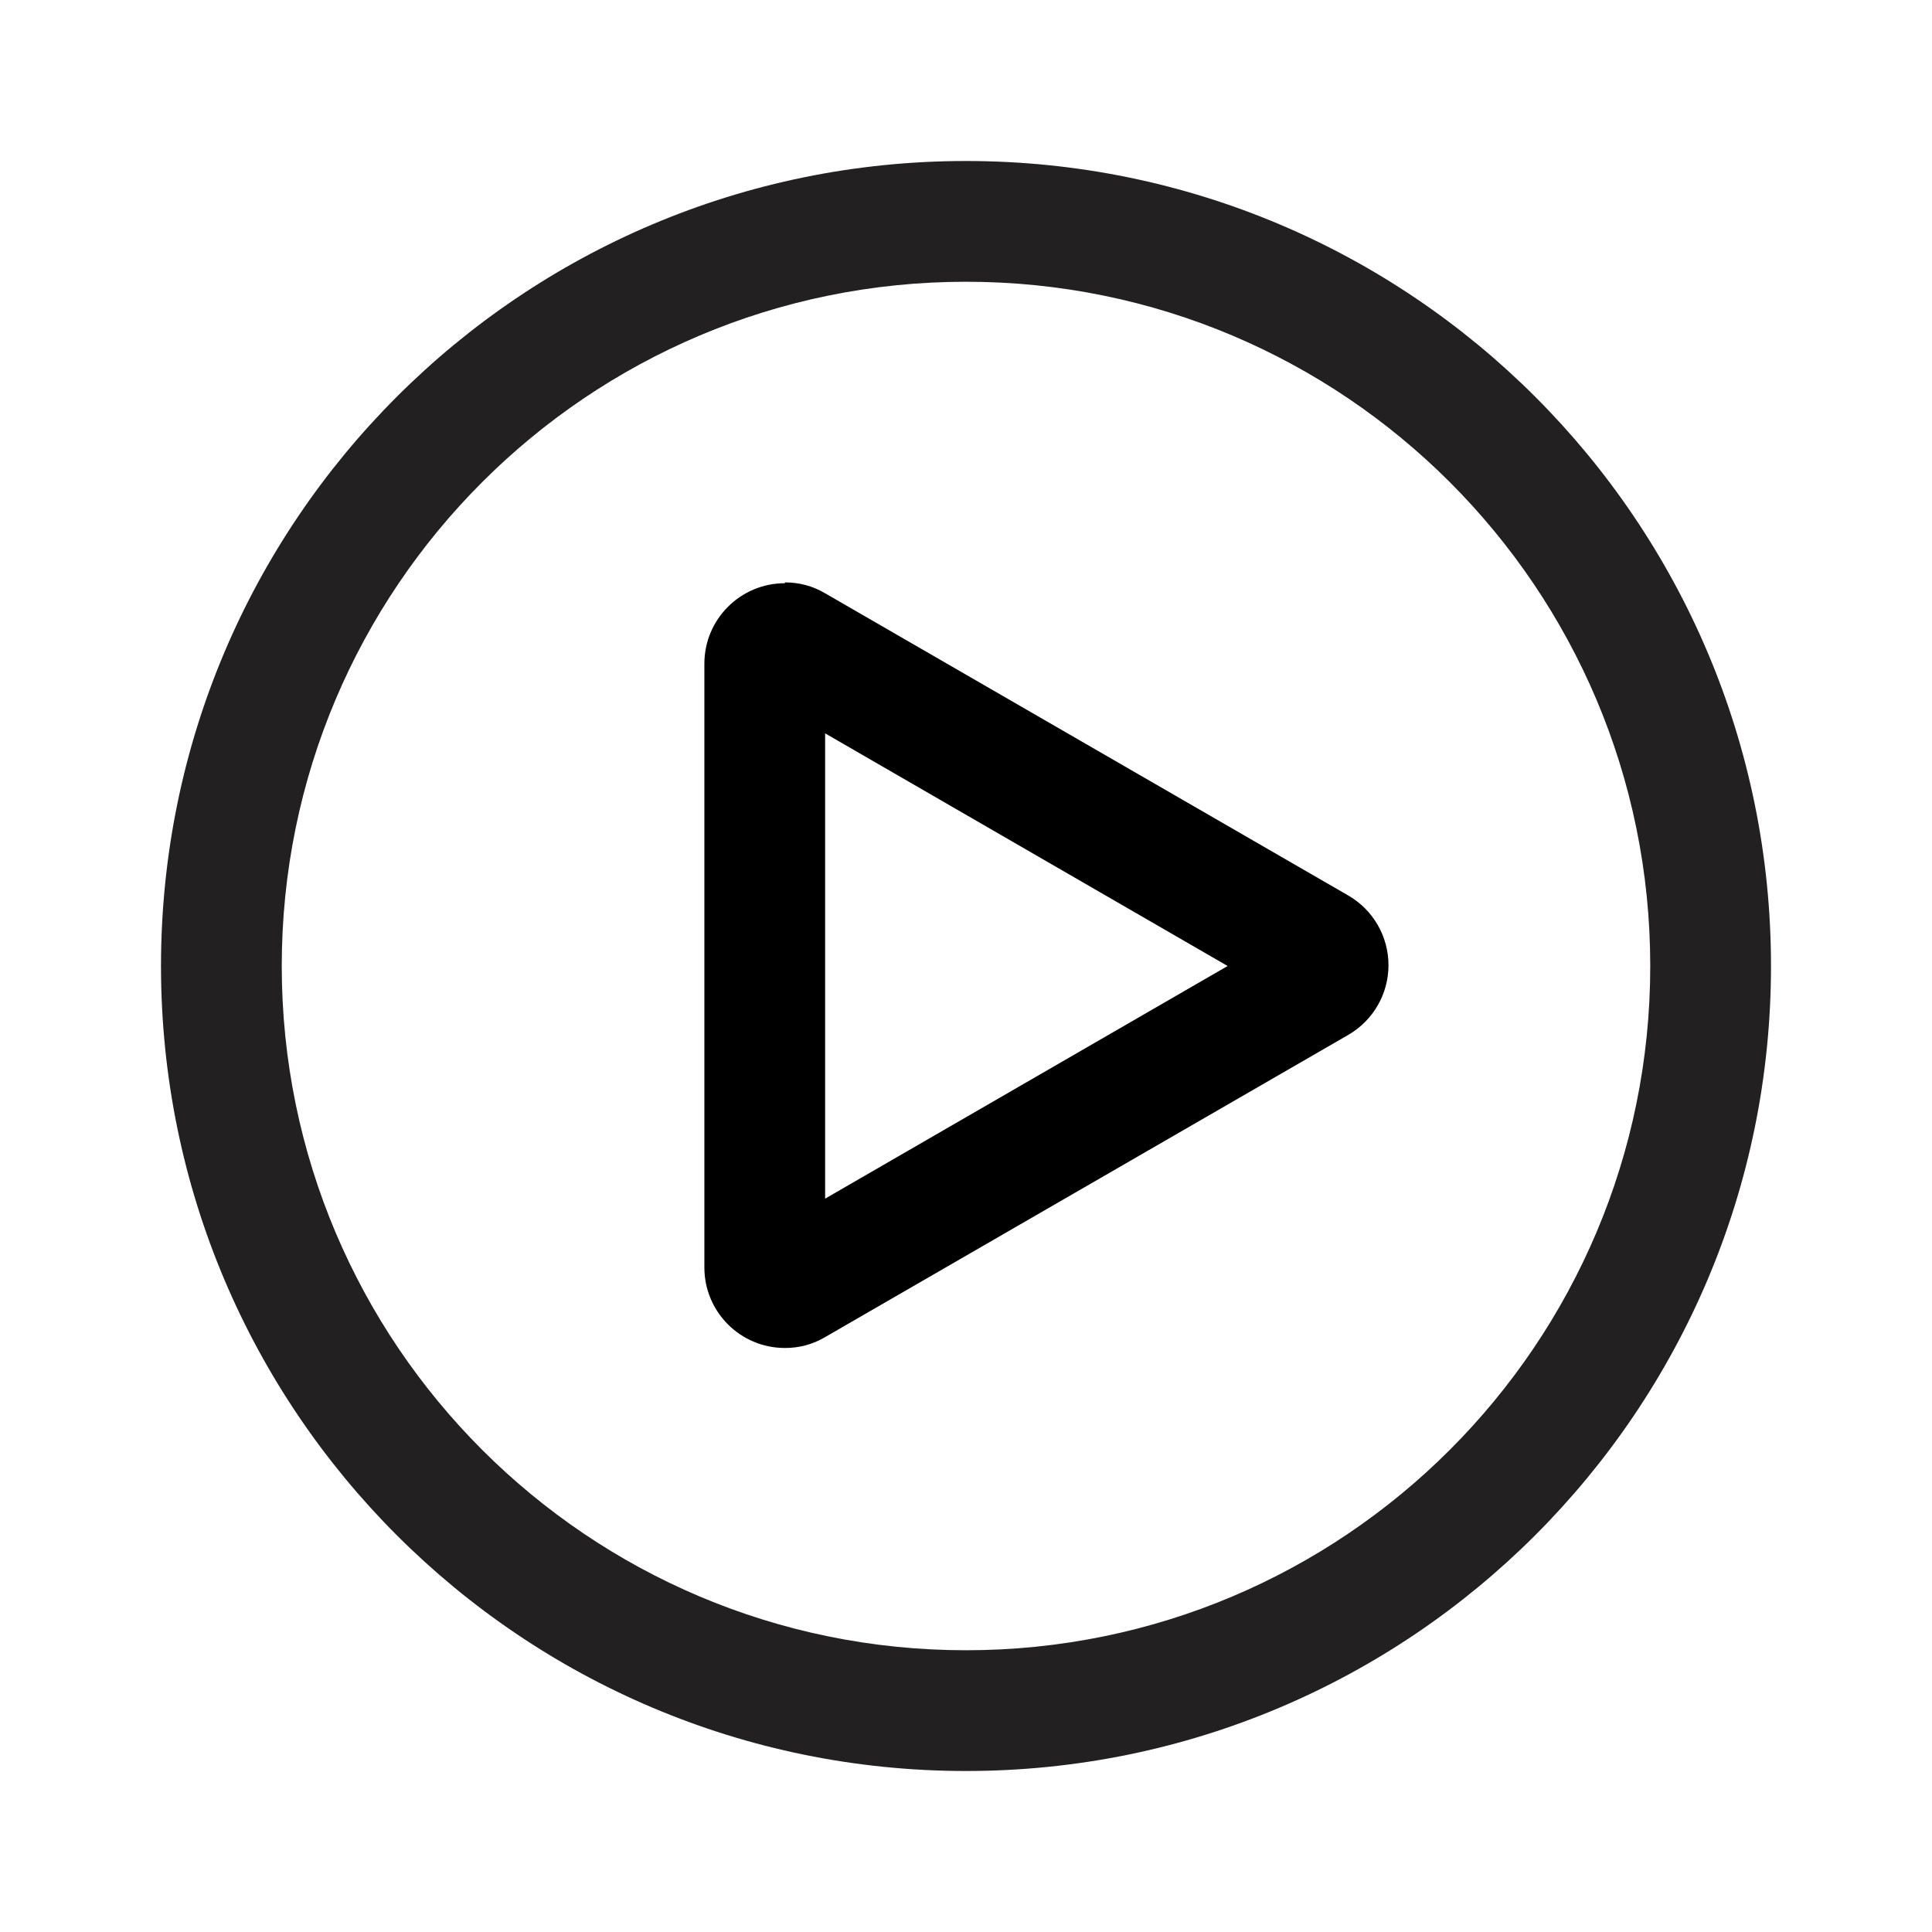
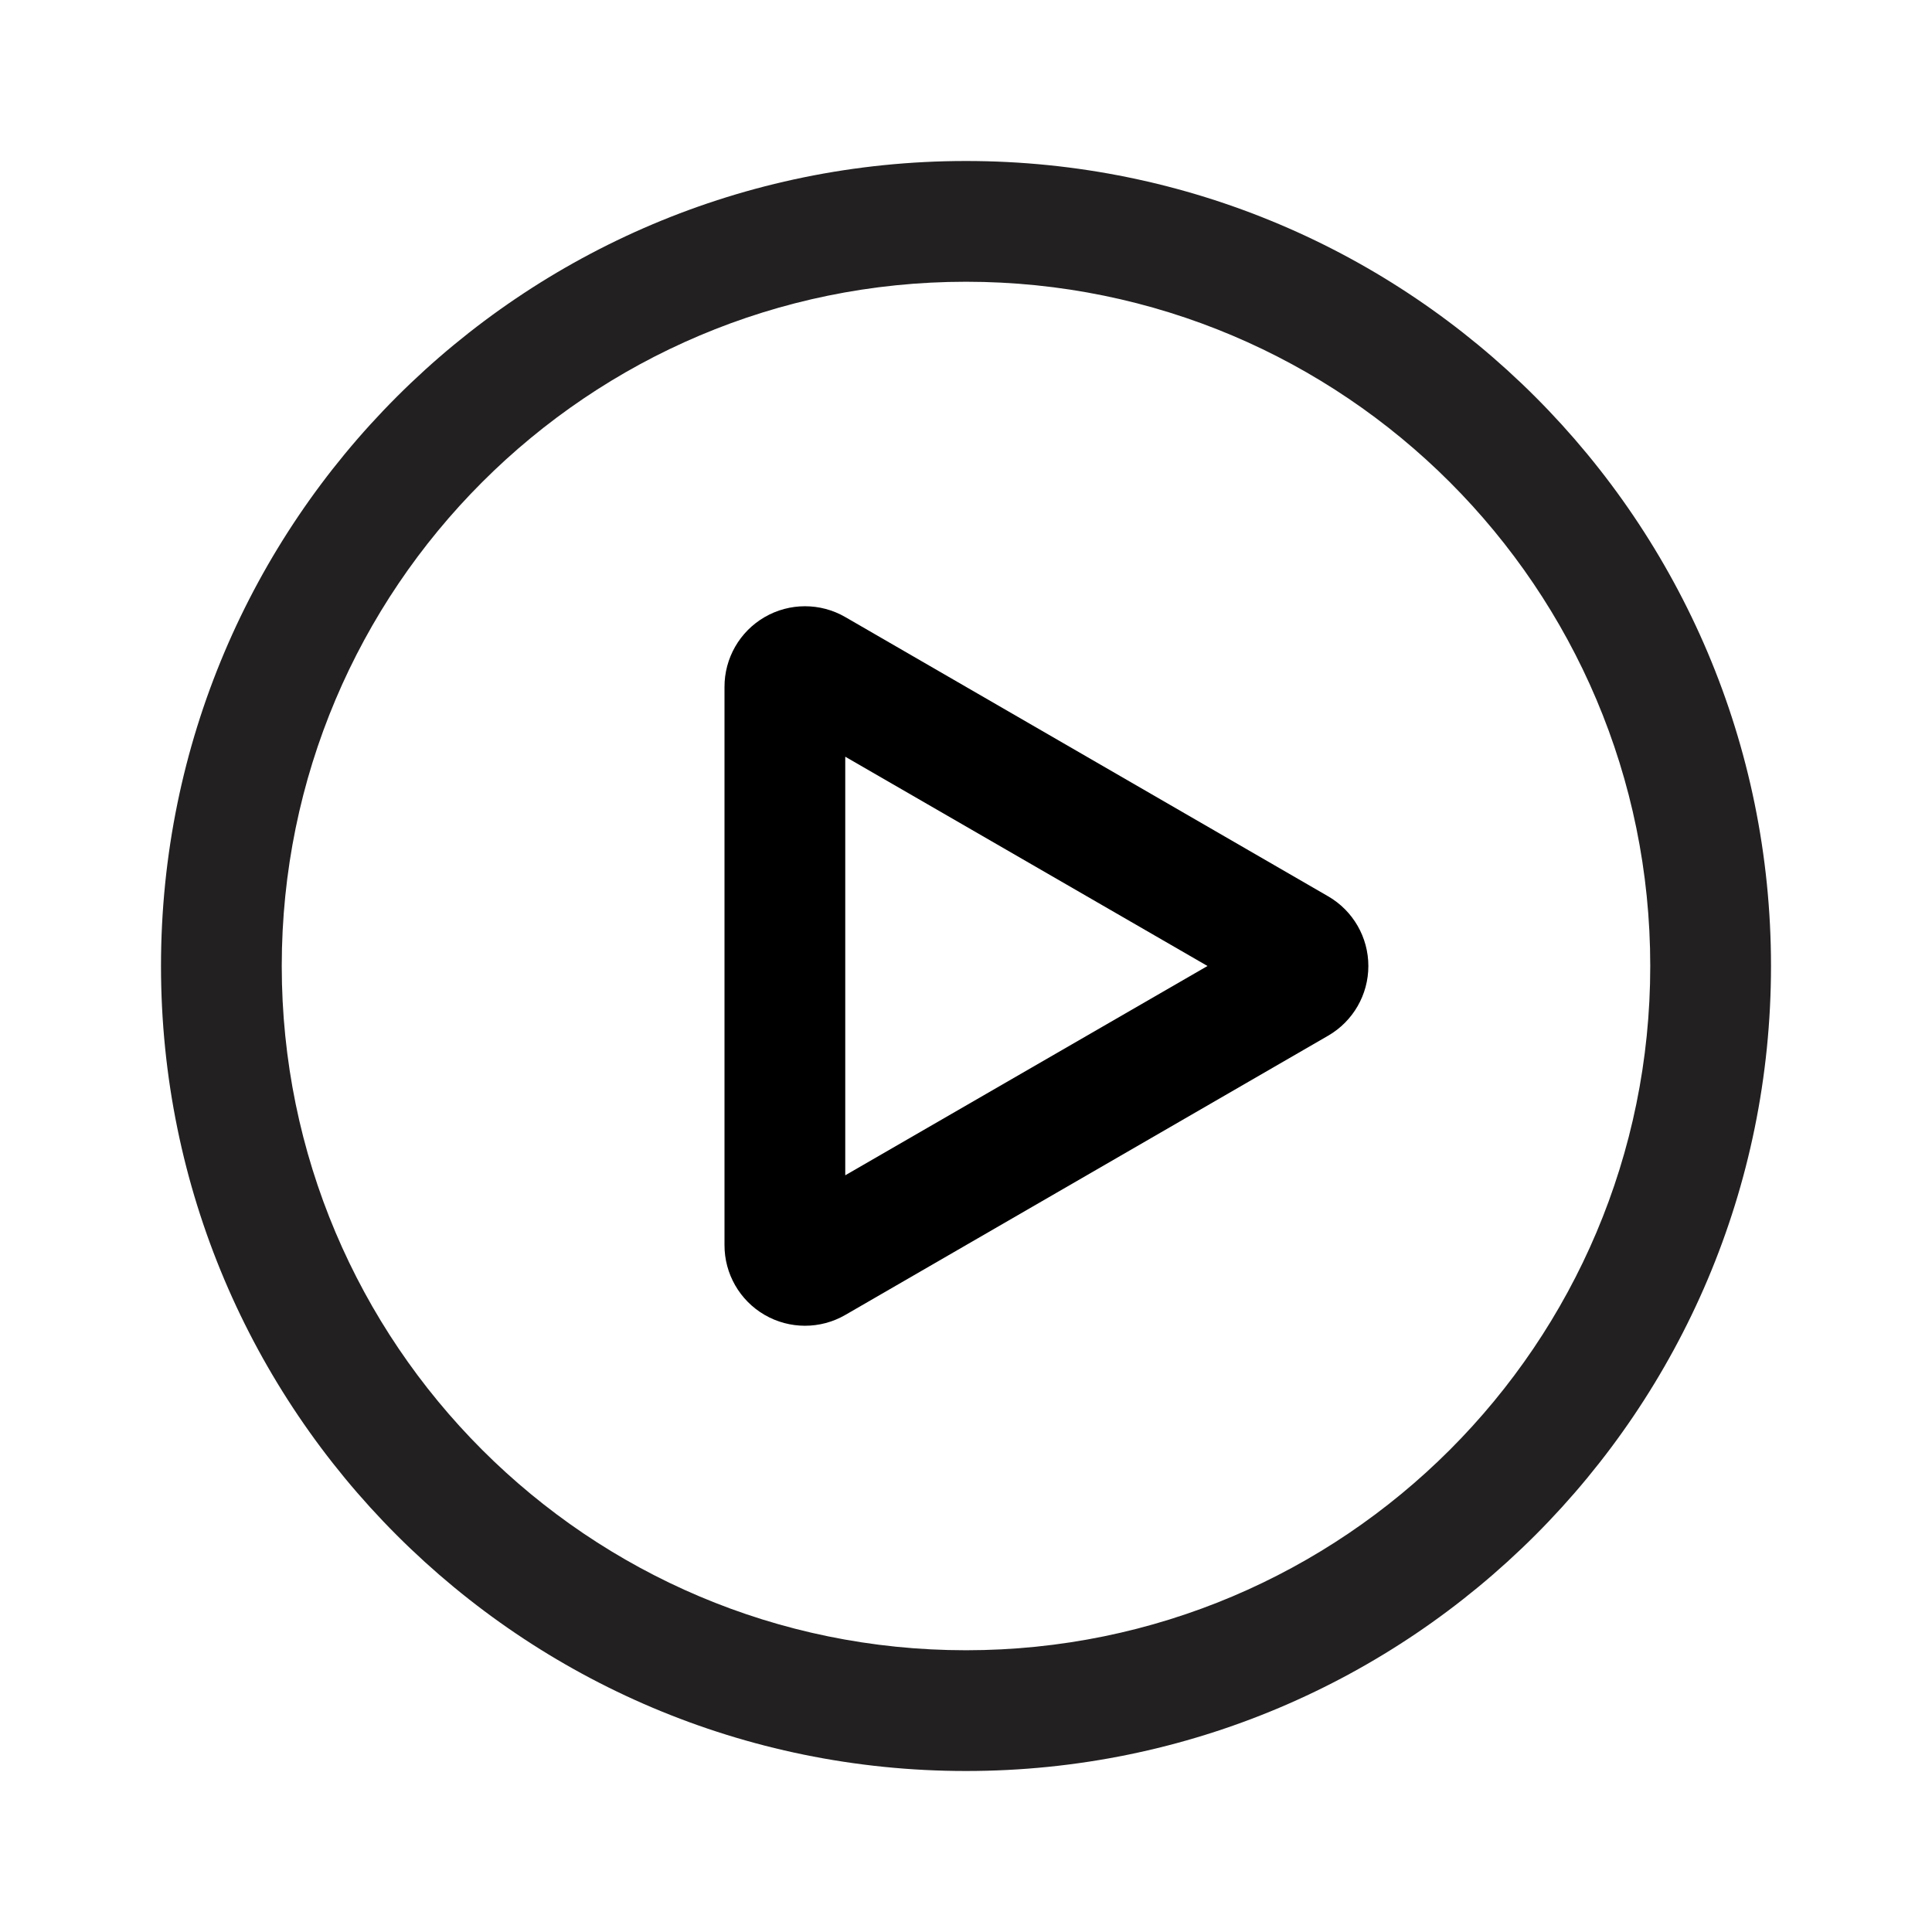
<svg xmlns="http://www.w3.org/2000/svg" viewBox="0 0 48 48">
  <path fill="#222020" d="M24 7A17 17 0 117 24 17 17 0 0124 7m0-3a20 20 0 1020 20A20 20 0 0024 4z" />
-   <path d="M20.5 18.22l10 5.78-10 5.78V18.22m-1-3.73a2 2 0 00-2 2v15a2 2 0 002 2 1.93 1.93 0 001-.27l13-7.51a2 2 0 000-3.46l-13-7.51a1.93 1.93 0 00-1-.27z" />
+   <path d="M21 18.8l9 5.2-9 5.2V18.8m0 13.87l12-6.94a2 2 0 000-3.46l-12-6.94a2 2 0 00-3 1.74v13.86a2 2 0 003 1.74z" />
</svg>
